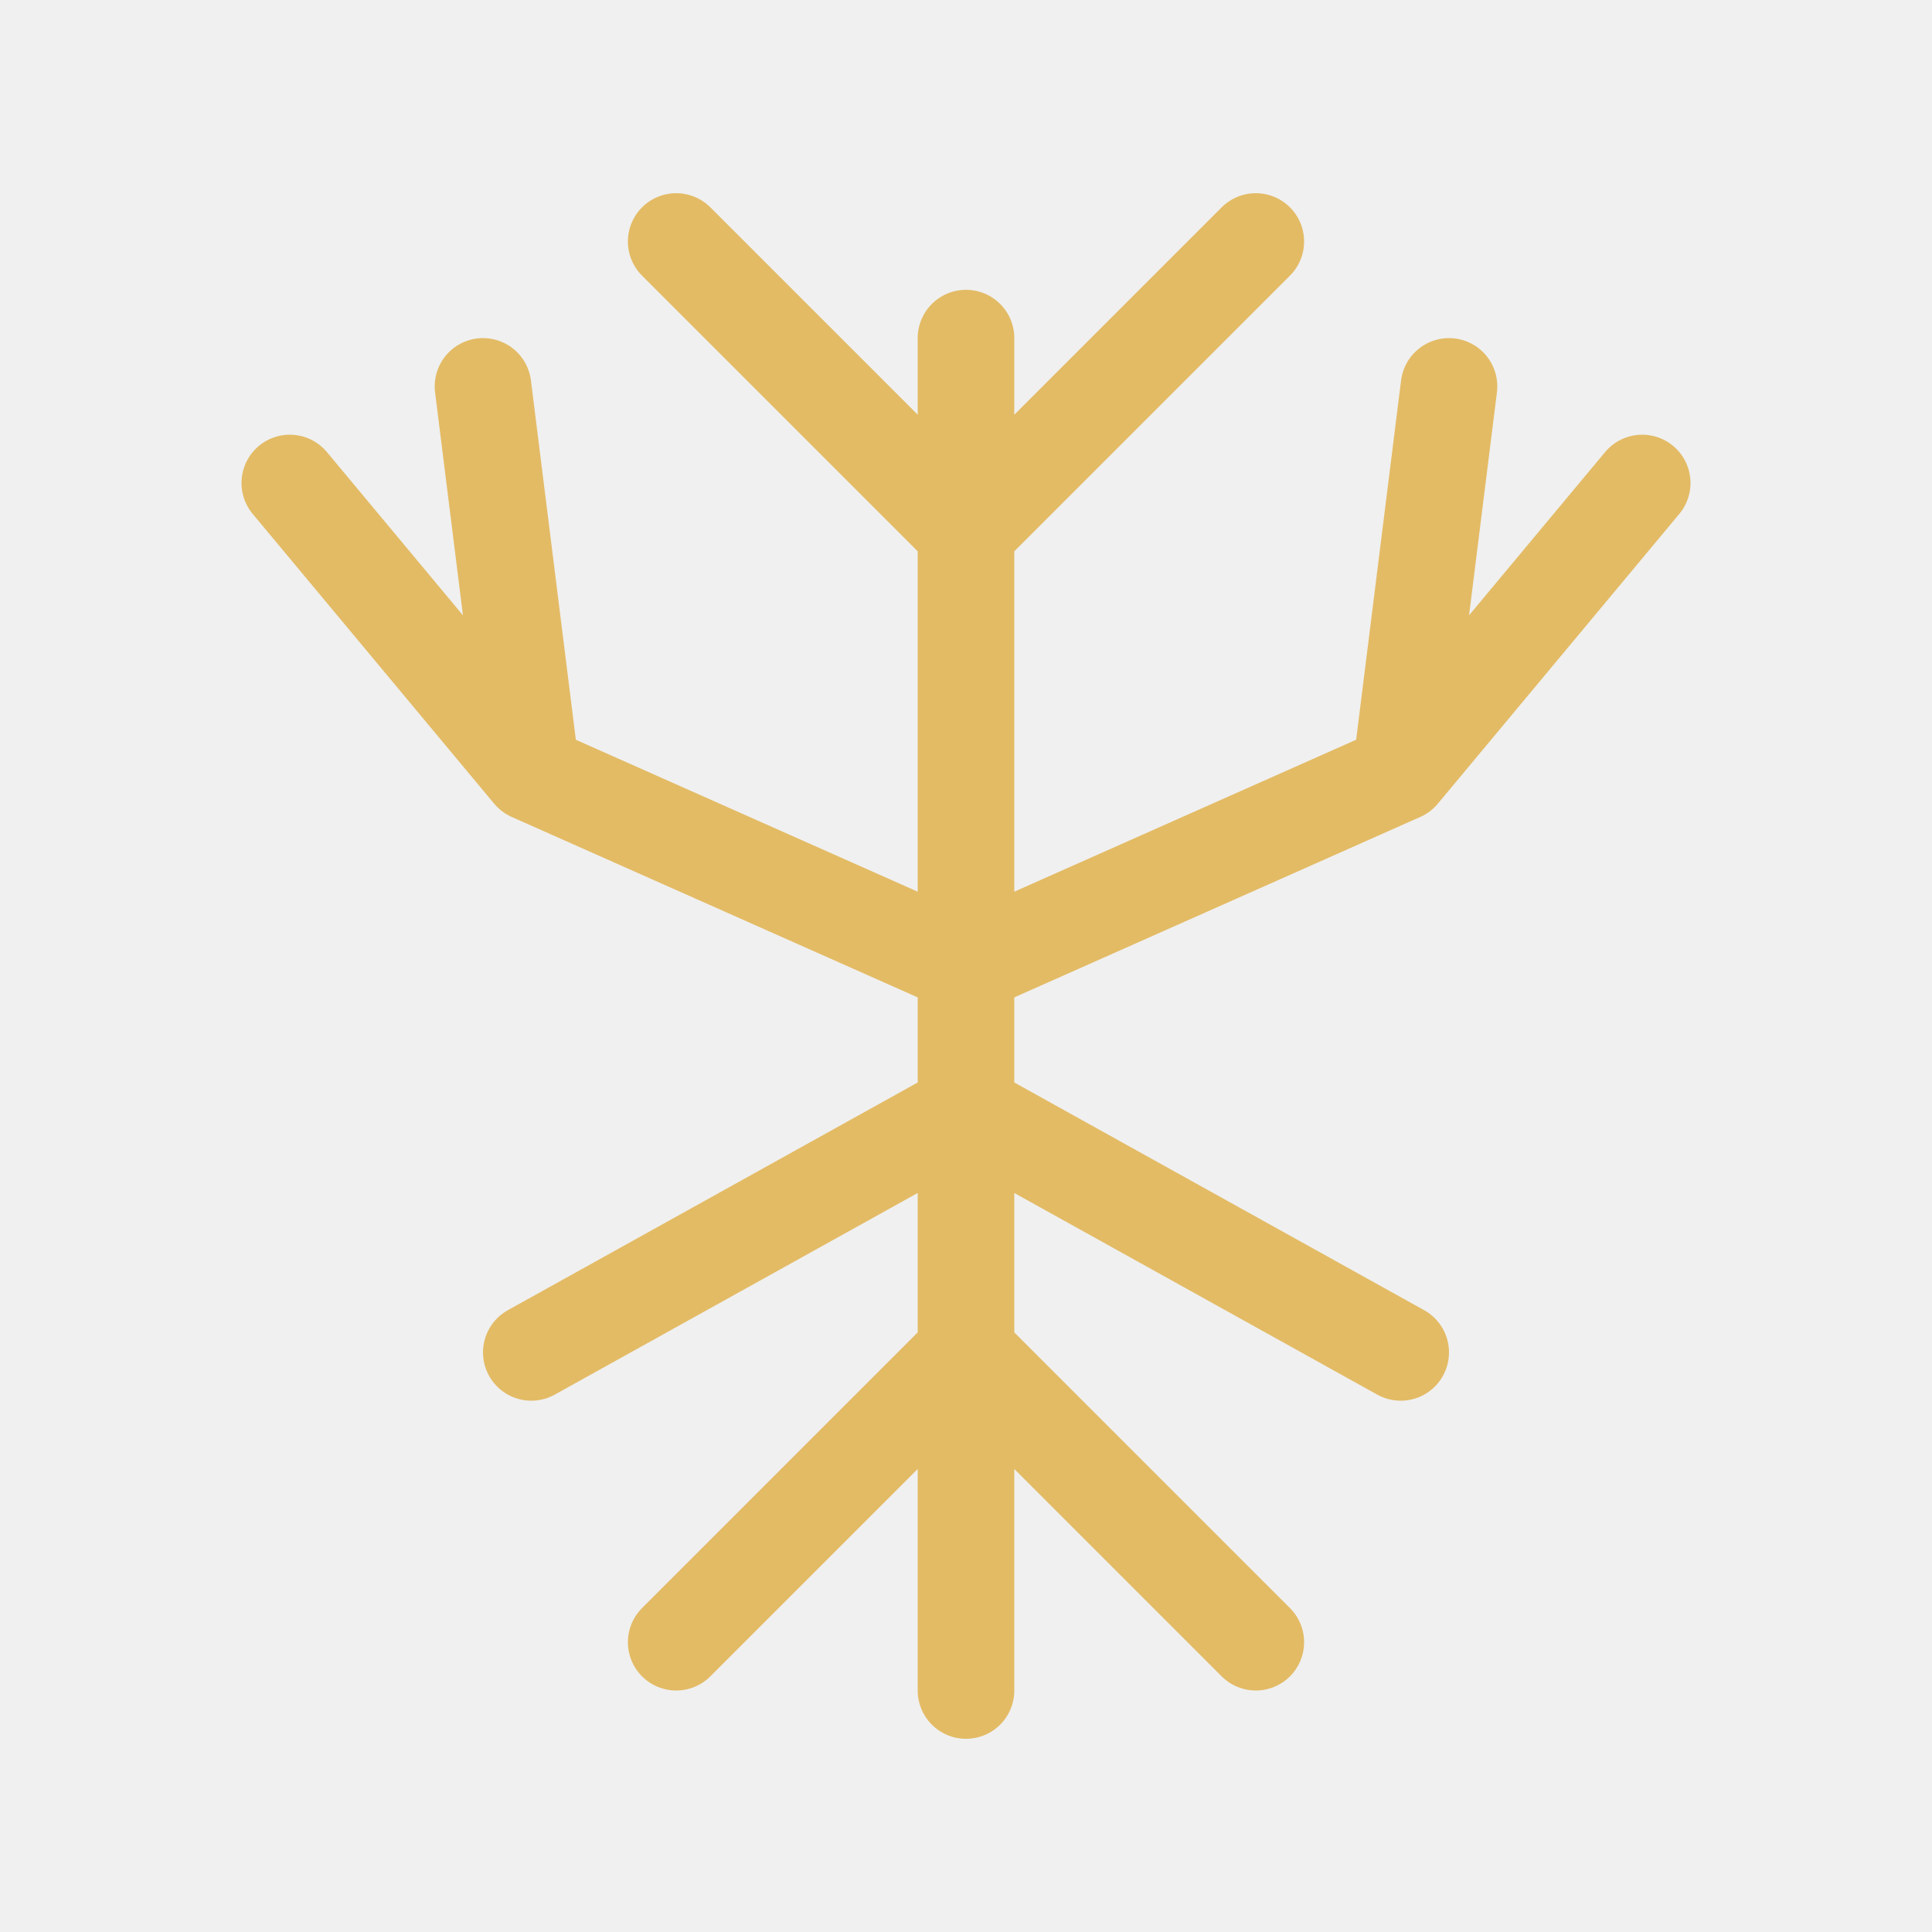
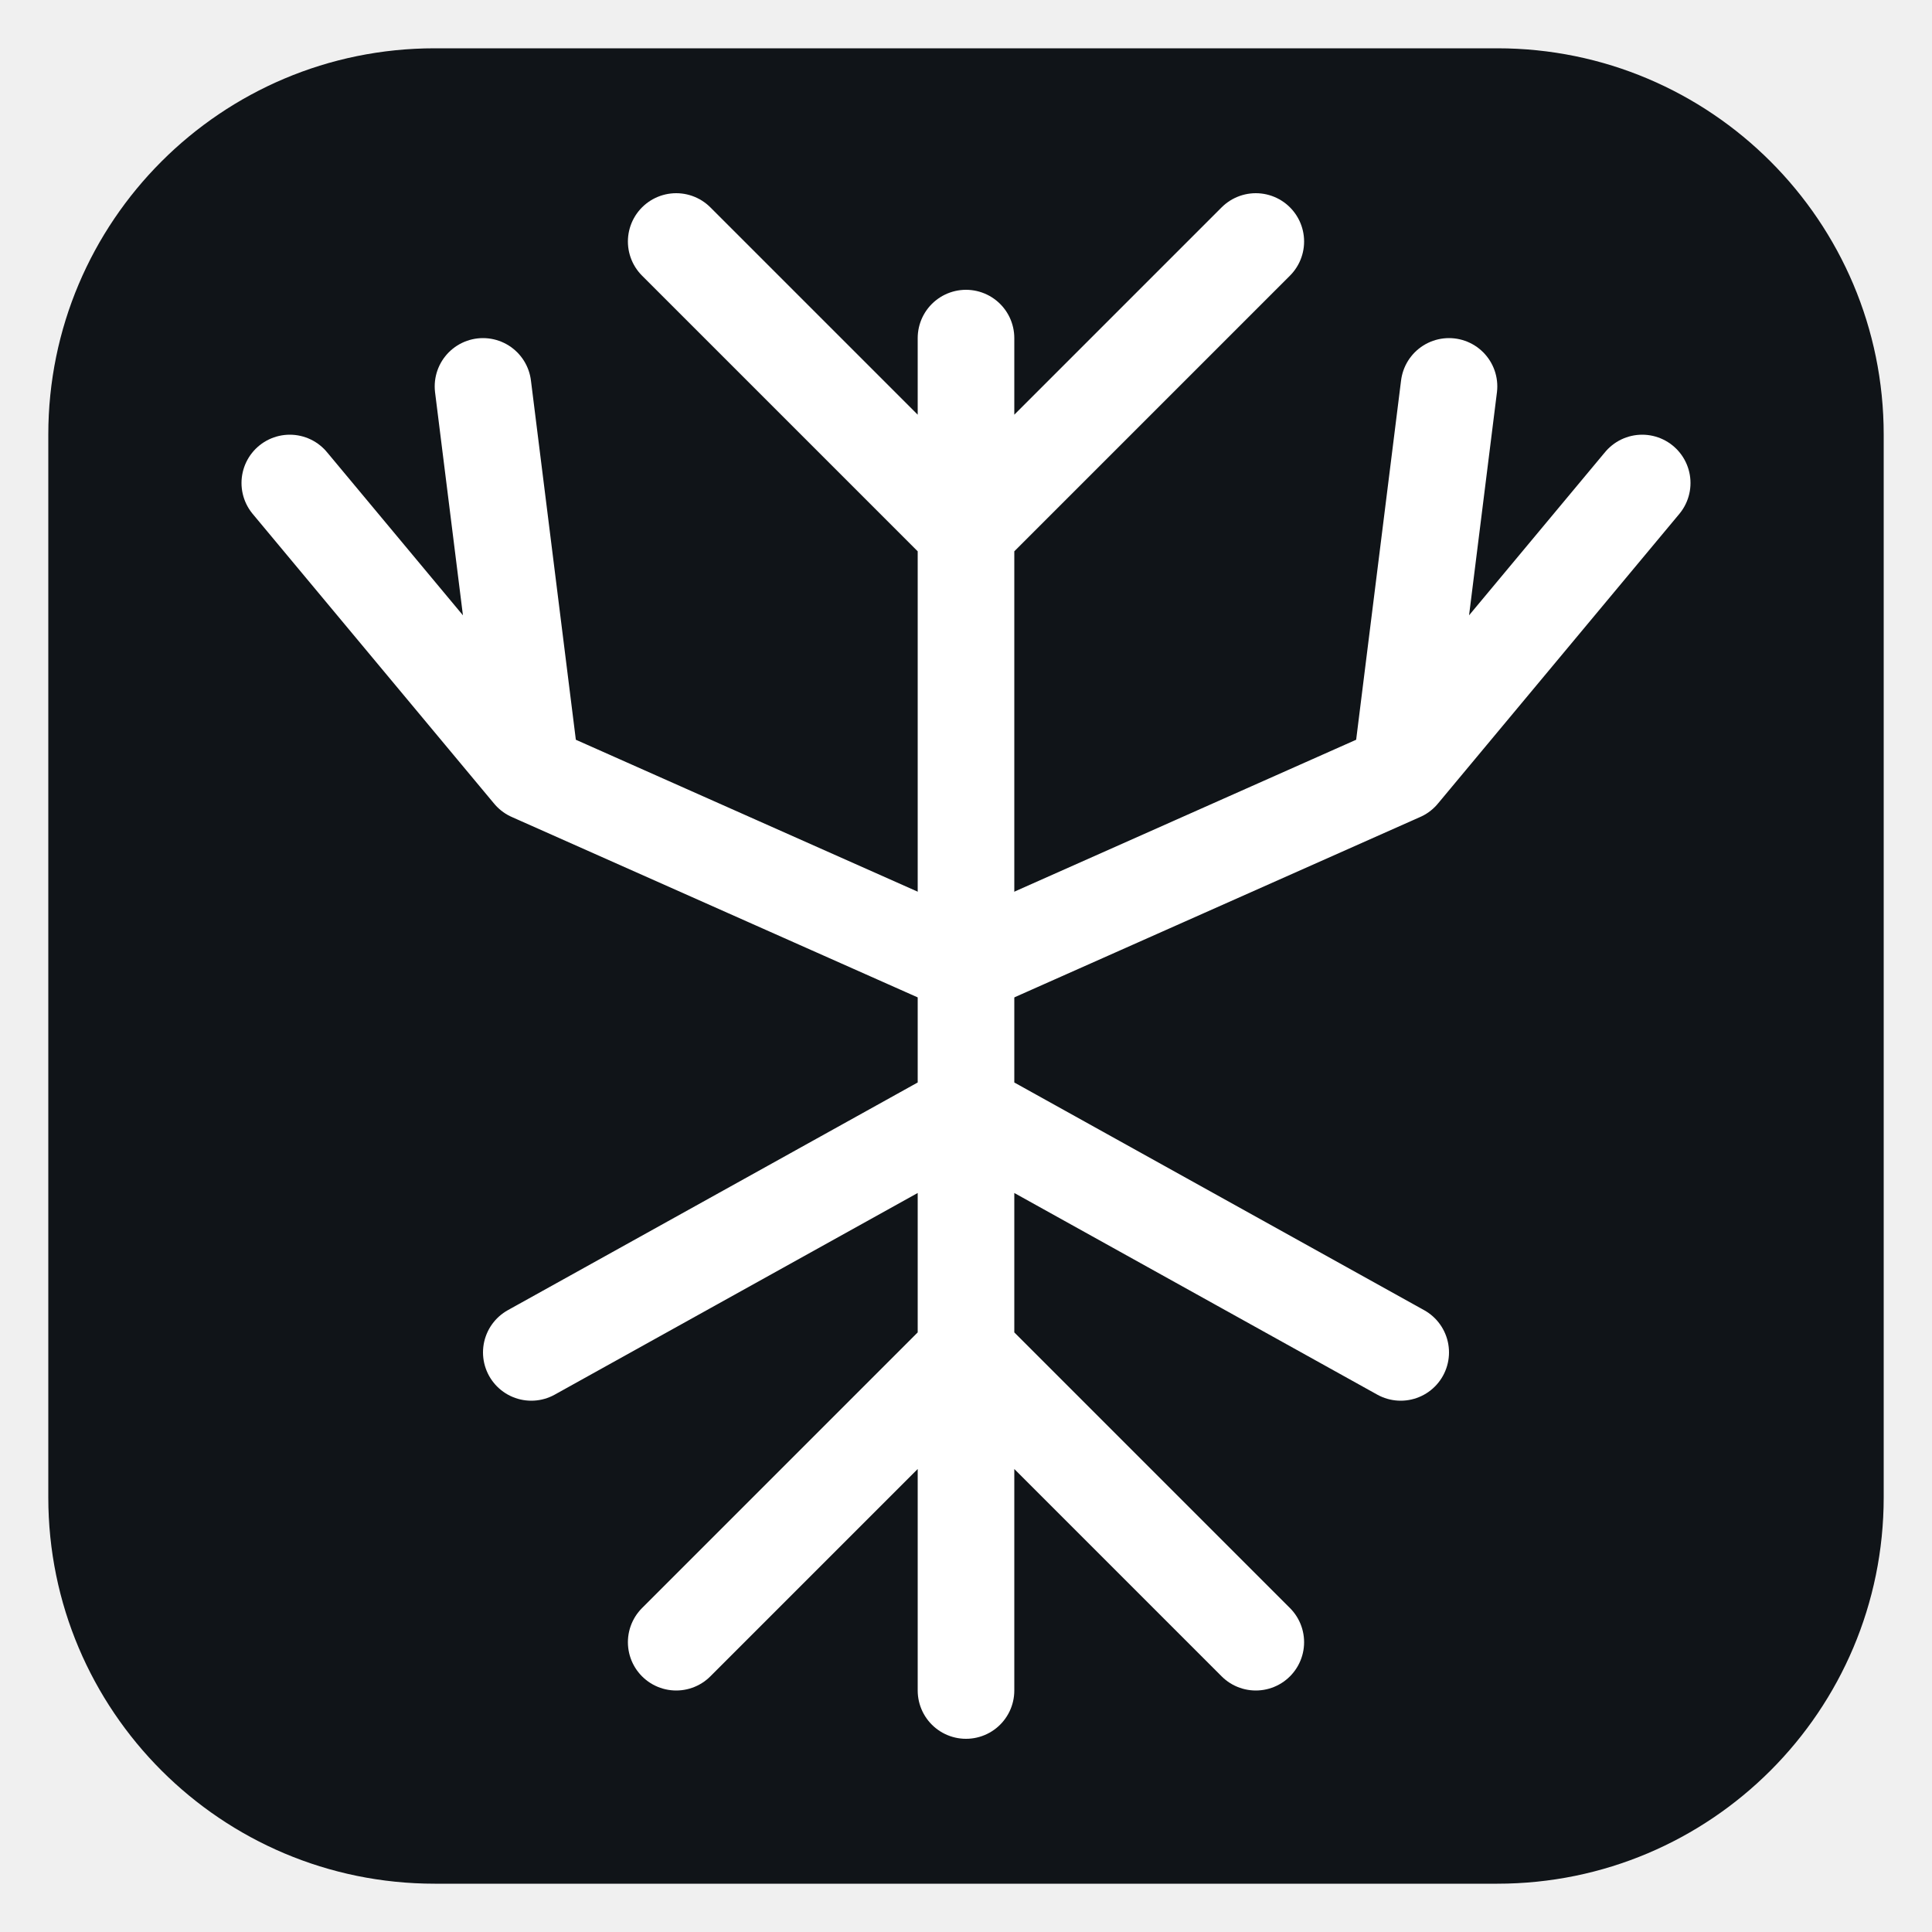
<svg xmlns="http://www.w3.org/2000/svg" width="40" height="40" viewBox="0 0 40 40">
-   <g fill="none" stroke="#E3BB65" stroke-width="2" stroke-linecap="round" stroke-linejoin="round">
+   <rect x="1" y="1" width="38" height="38" rx="8" fill="#101418" />
+   <g fill="none" stroke="#FFFFFF" stroke-width="2" stroke-linecap="round" stroke-linejoin="round">
    <path d="M20 35V20M20 28l-6 6M20 28l6 6M20 23l-9 5M20 23l9 5" />
    <path d="M20 20l-9-4M20 20l9-4M11 16L6 10M11 16l-1-8M29 16l5-6M29 16l1-8" />
    <path d="M20 20V7M20 11l-6-6M20 11l6-6" />
  </g>
</svg>
